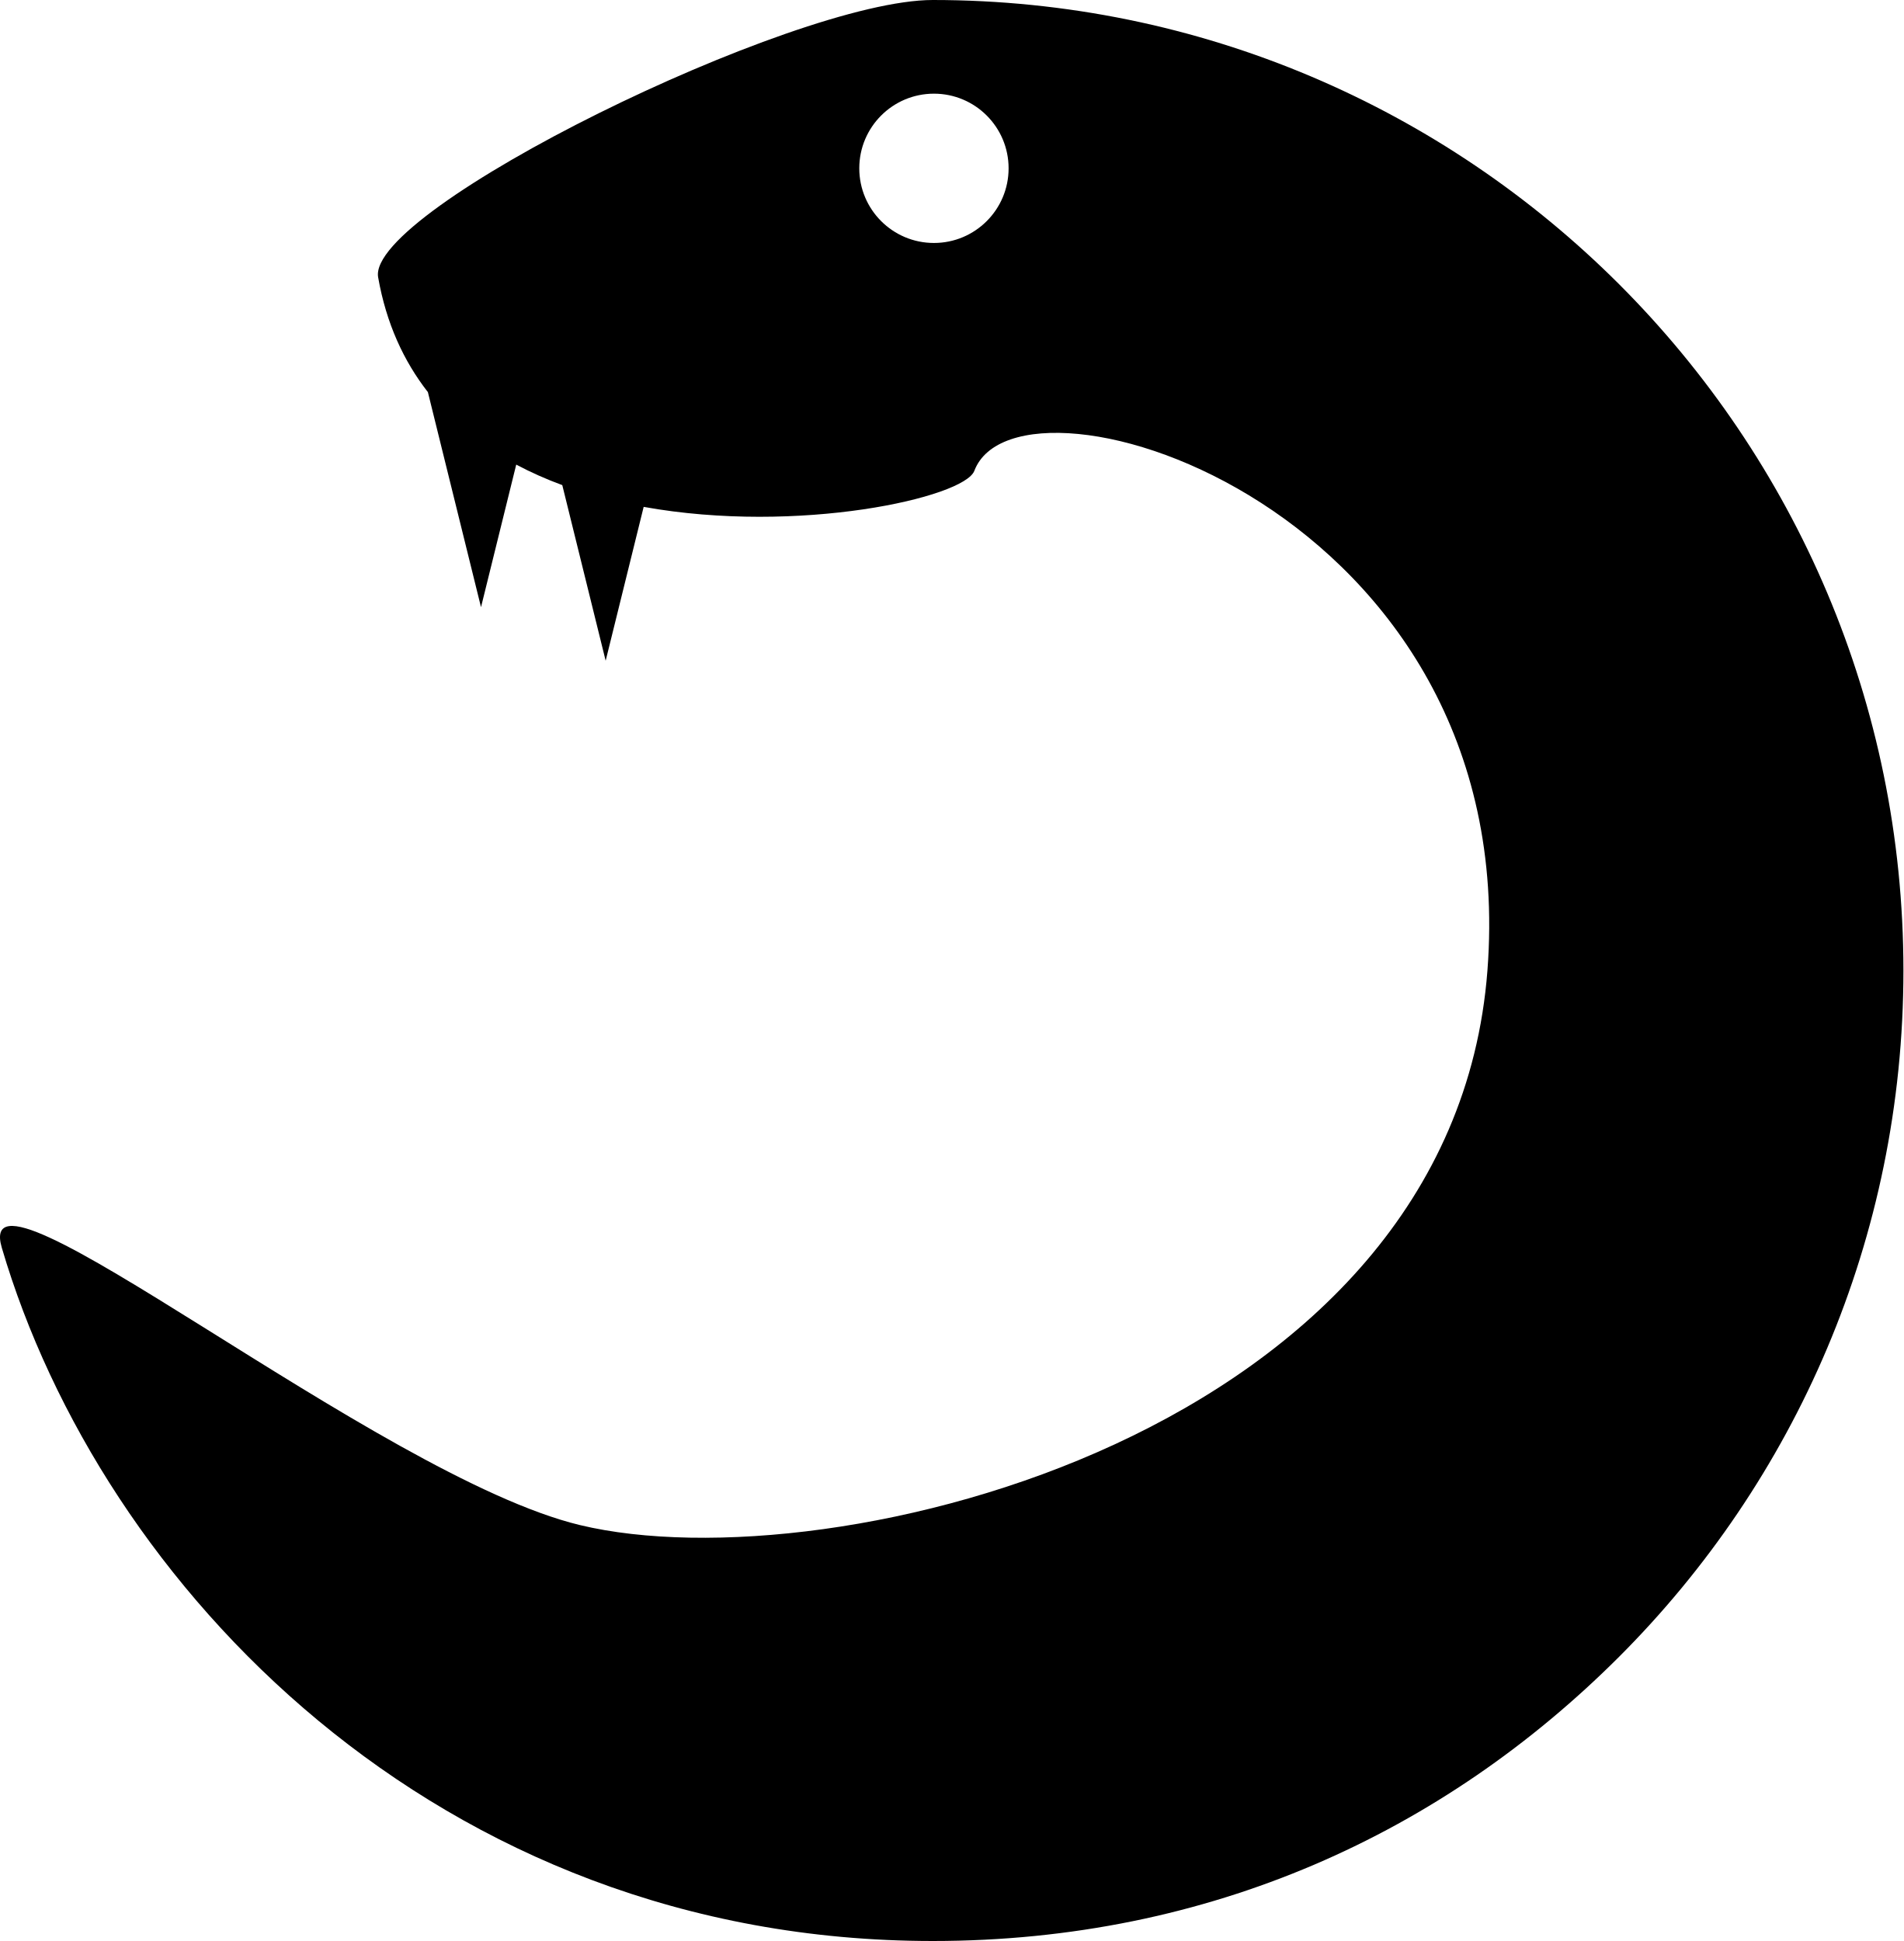
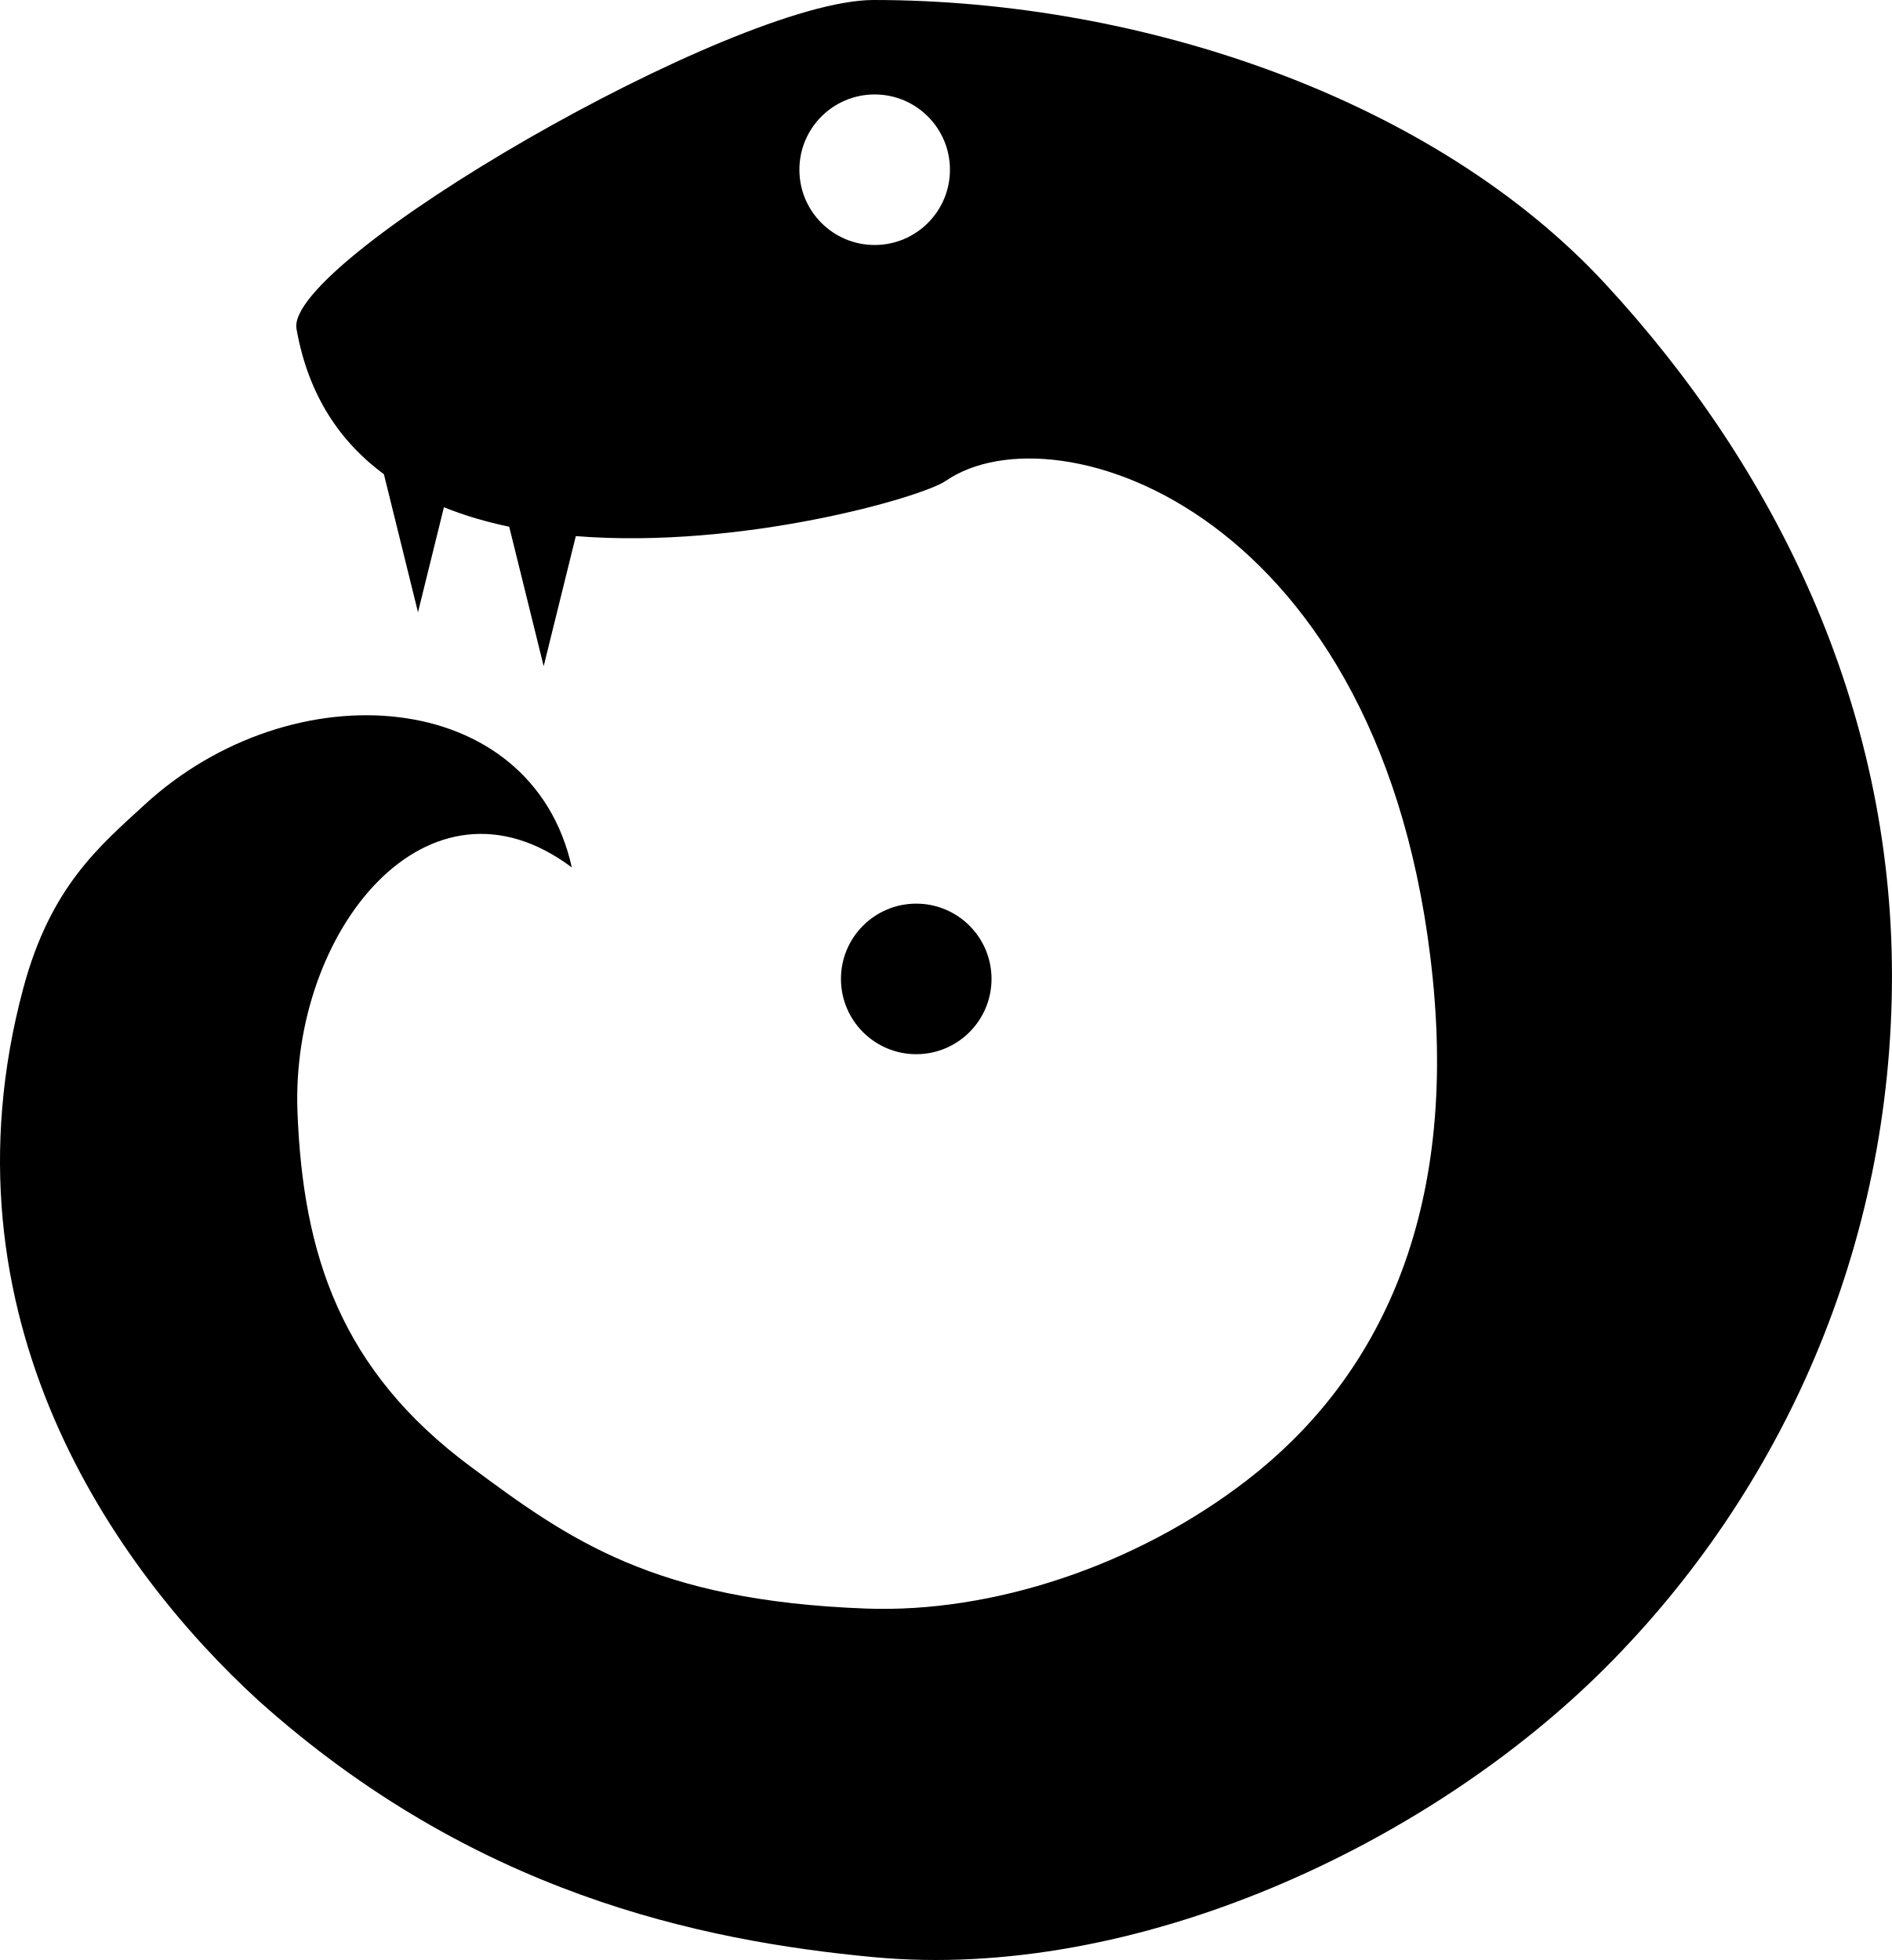
- <svg xmlns="http://www.w3.org/2000/svg" viewBox="36.367 32 439.265 448" width="439.265px" height="448px">
-   <path d="M 170.496 143.97 C 166.825 142.615 163.266 141.044 159.869 139.234 L 151.741 172.14 L 139.48 122.502 C 133.909 115.37 129.867 106.634 128 96 C 125.263 80.415 223.729 32 256 32 C 317.856 32 373.856 57.072 414.392 97.608 C 454.928 138.144 480 194.144 480 256 C 480 317.856 454.928 373.856 414.392 414.392 C 373.856 454.928 320 480 256 480 C 141.404 480 64 397.661 41.154 320 C 33.683 294.603 128 372.802 174.567 384 C 232.832 398.011 375.831 362.871 384 256 C 392.169 149.129 275.906 113.428 265.59 140.665 C 263.245 146.857 225.013 155.434 189.278 148.992 L 180.507 184.5 Z M 256.266 53.62 C 246.75 53.62 239.036 61.334 239.036 70.85 C 239.036 80.366 246.75 88.08 256.266 88.08 C 265.782 88.08 273.496 80.366 273.496 70.85 C 273.496 61.334 265.782 53.62 256.266 53.62 Z" style="stroke-width: 1;" id="object-0" transform="matrix(1, 0, 0, 1, -4.367519, 0)" />
+ <svg xmlns="http://www.w3.org/2000/svg" viewBox="46.289 31.919 433.036 448.657" width="433.036px" height="448.657px" preserveAspectRatio="none">
+   <g transform="matrix(1, 0, 0, 1, -9.78096, -0.080902)" style="" id="object-0">
+     <path d="M 143.938 140.551 C 133.902 133.155 126.595 122.438 123.933 107.276 C 121.196 91.691 223.729 32 256 32 C 317.856 32 384.574 54.893 423.498 96.984 C 462.422 139.075 489.106 193.52 489.106 255.376 C 489.106 317.232 464.034 373.232 423.498 413.768 C 382.962 454.304 316.002 485.634 256 480 C 216.007 476.244 164.301 465.232 115.318 421.354 C 82.376 391.265 41.245 333.364 61.407 258.185 C 67.649 234.91 78.909 225.648 89.09 216.272 C 123.092 184.958 177.755 189.212 186.95 230.566 C 154.054 205.884 122.565 245.006 124.157 286.529 C 125.413 319.276 134.093 345.677 163.762 367.699 C 186.228 384.375 205.67 398.428 254.371 400.213 C 283.036 401.263 315.969 390.56 341.599 370.737 C 370.179 348.633 389.671 312.343 384 256 C 373.244 149.129 297.839 124.631 272.529 142.08 C 267.072 145.842 225.723 157.758 187.863 154.718 L 180.507 184.5 L 172.62 152.571 C 167.416 151.482 162.395 150.019 157.676 148.111 L 151.741 172.14 Z M 256.266 53.62 C 246.75 53.62 239.036 61.334 239.036 70.85 C 239.036 80.366 246.75 88.08 256.266 88.08 C 265.782 88.08 273.496 80.366 273.496 70.85 C 273.496 61.334 265.782 53.62 256.266 53.62 Z" style="" />
+     <circle style="" cx="265.781" cy="256.081" r="17.23" id="object-2" />
+   </g>
</svg>
